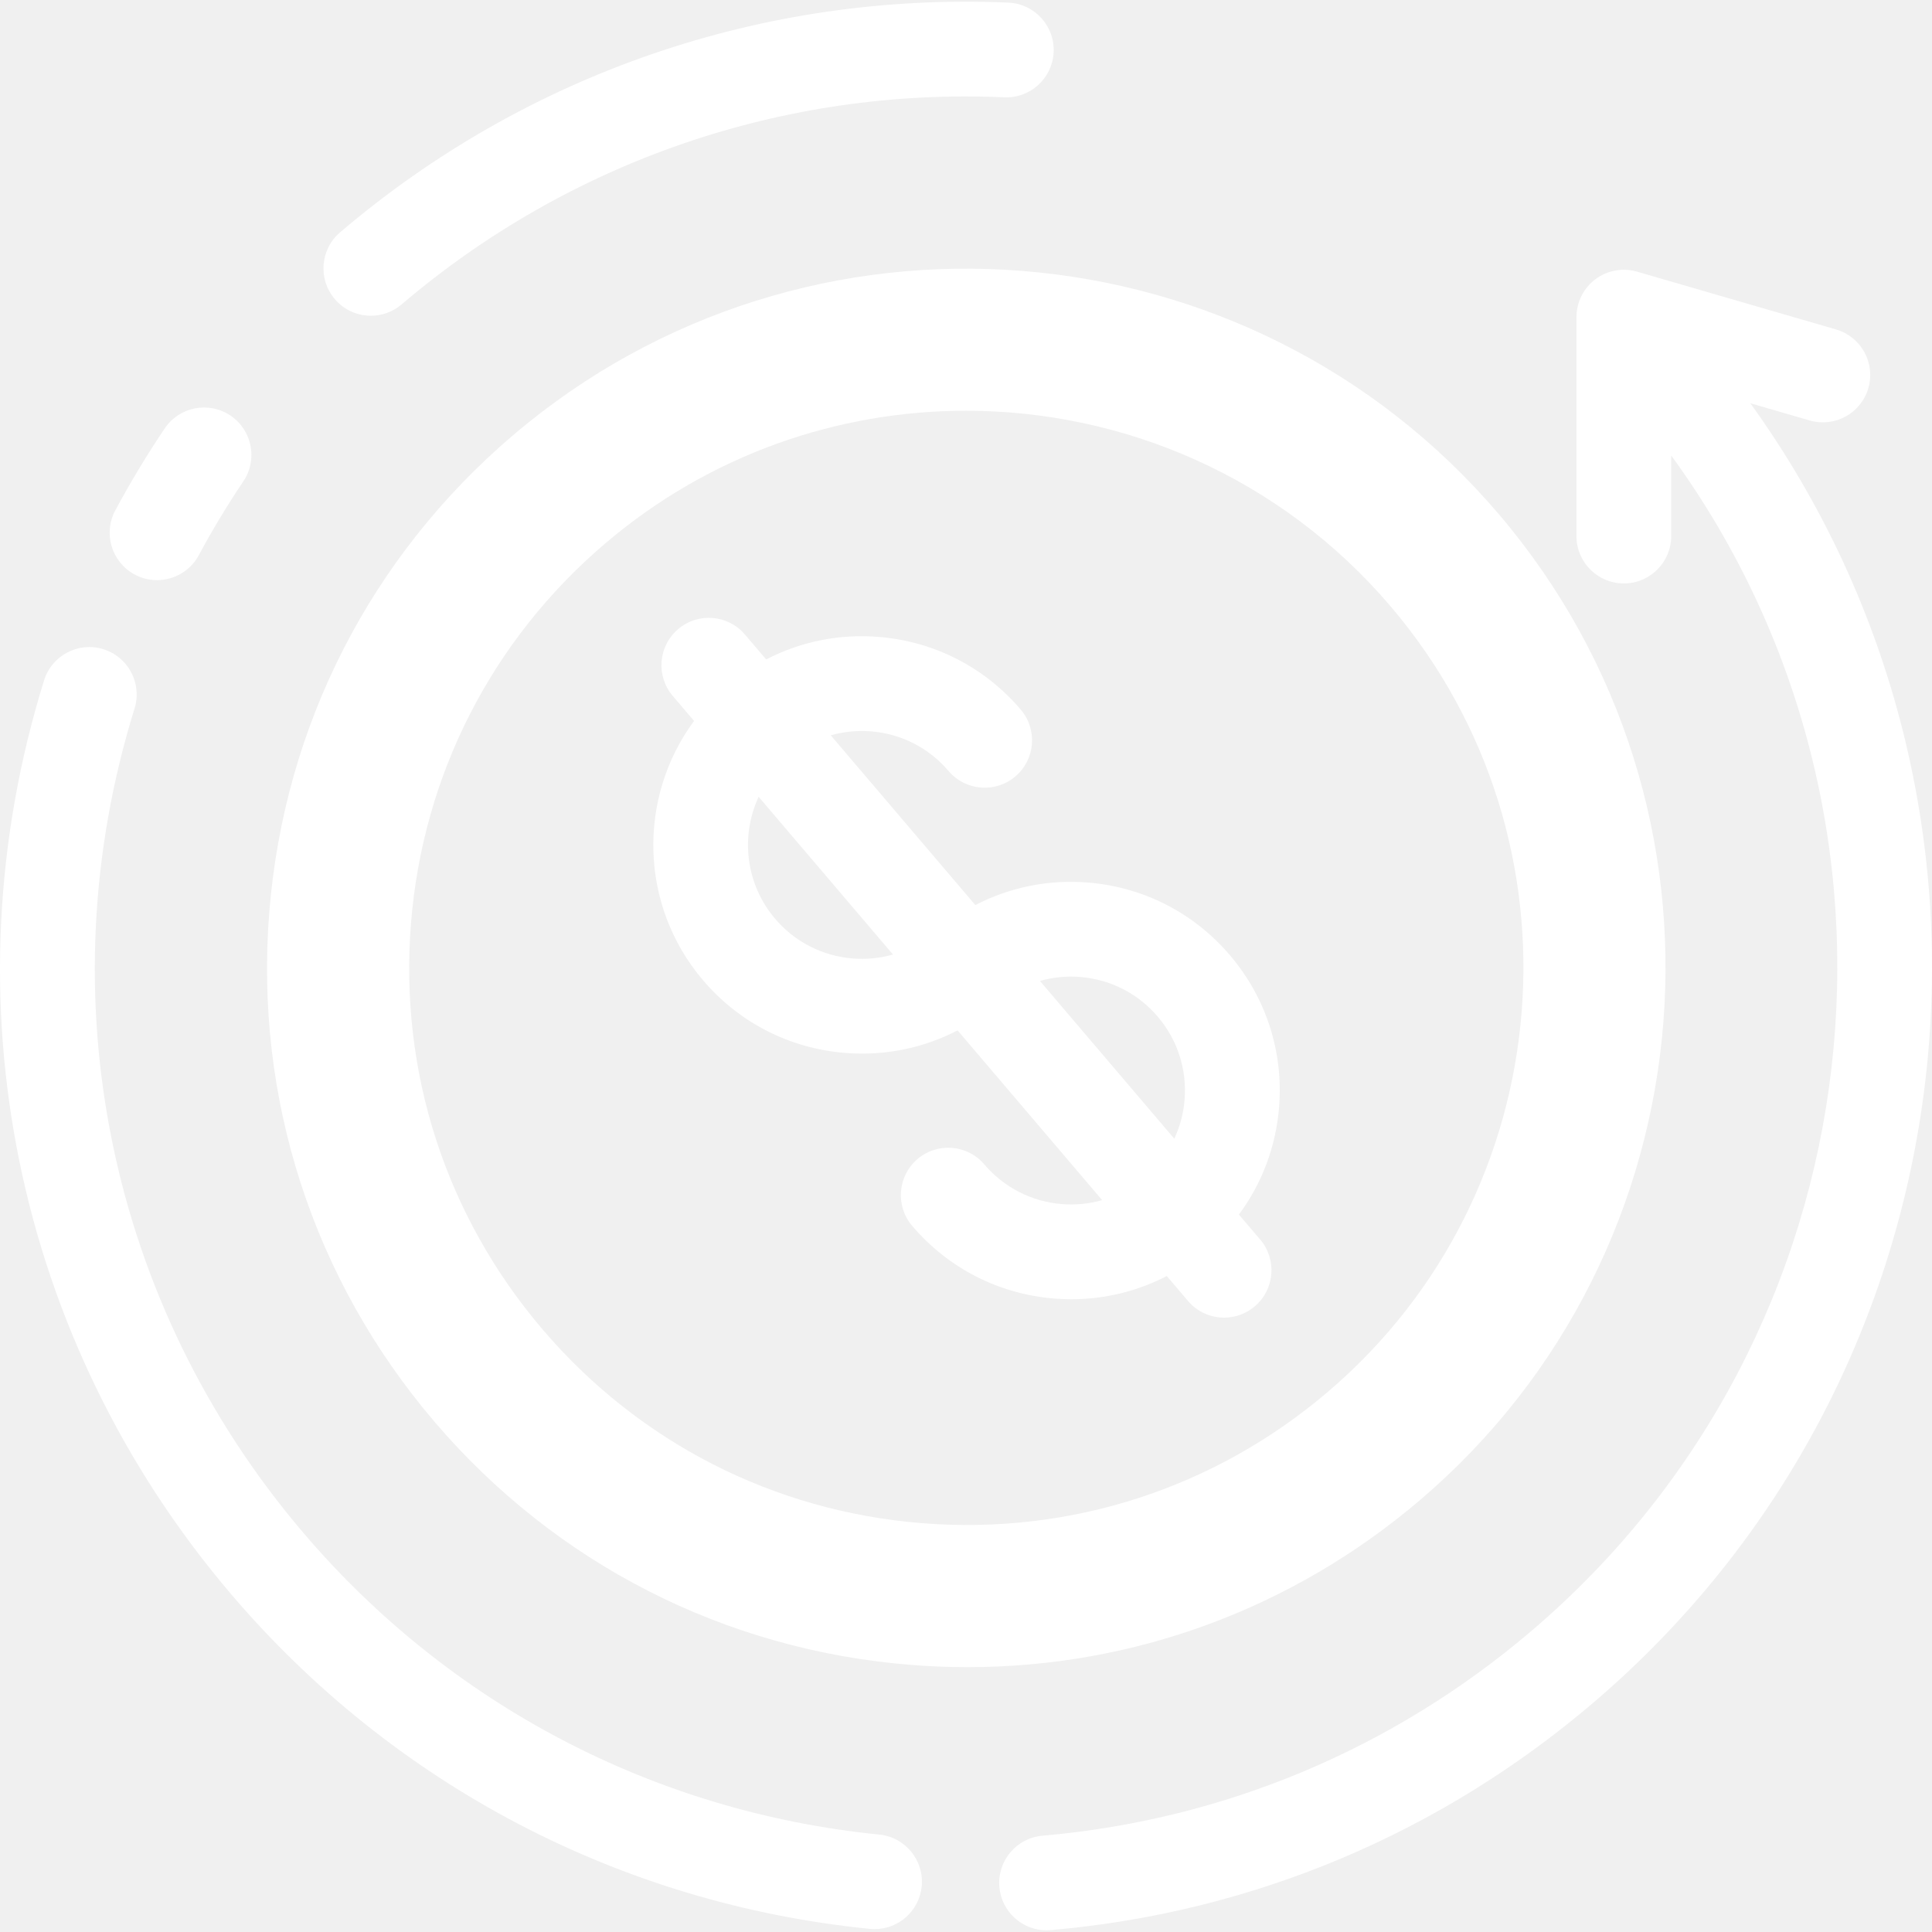
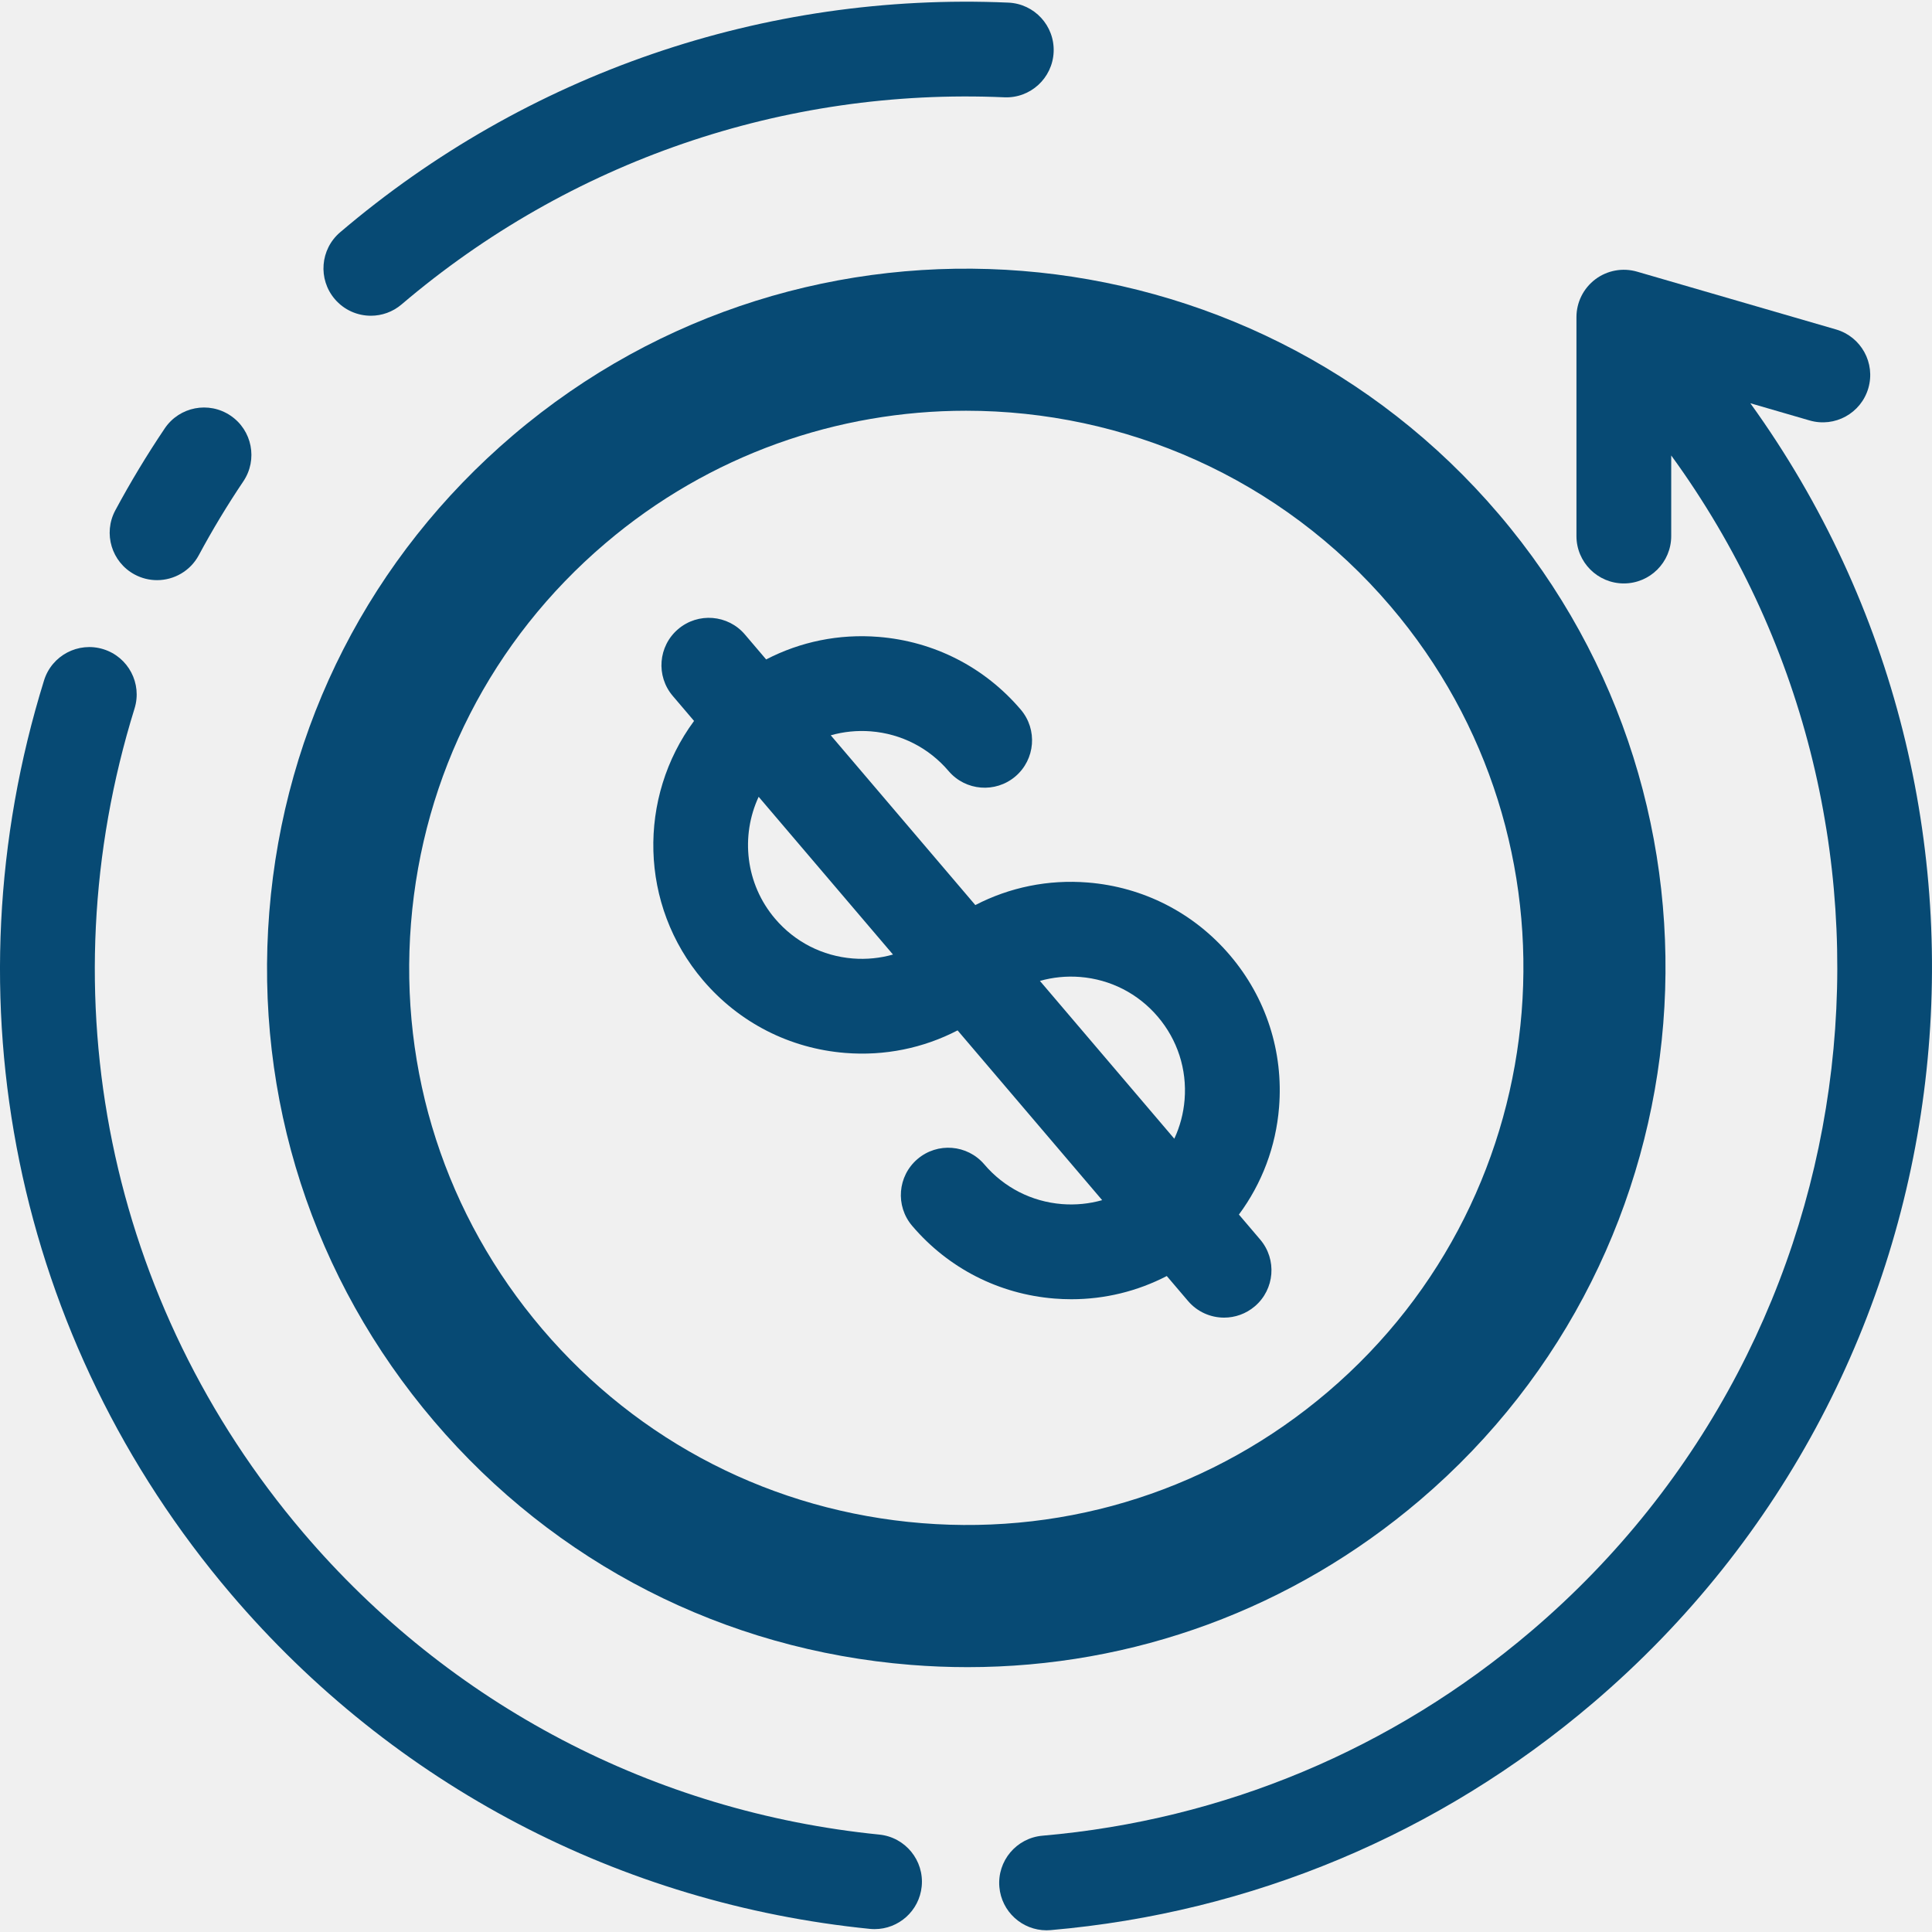
<svg xmlns="http://www.w3.org/2000/svg" version="1.1" id="Capa_1" x="0px" y="0px" viewBox="0 0 407.747 407.747" style="enable-background:new 0 0 407.747 407.747;" xml:space="preserve">
  <g>
-     <path fill="#FFFFFF" d="M229.559,186.253c-8.321-0.667-16.477,1.008-23.717,4.761l-30.512-35.829c2.72-0.77,5.584-1.062,8.488-0.833   c6.401,0.514,12.22,3.488,16.384,8.378c3.579,4.205,9.893,4.71,14.097,1.13c4.205-3.58,4.711-9.892,1.13-14.097   c-7.627-8.957-18.286-14.407-30.013-15.347c-8.331-0.672-16.483,1.005-23.72,4.759l-4.484-5.266   c-3.582-4.205-9.892-4.711-14.097-1.13s-4.711,9.893-1.13,14.097l4.495,5.277c-11.887,16.09-11.628,38.852,1.887,54.721   c7.627,8.957,18.286,14.407,30.013,15.347c8.329,0.67,16.481-1.006,23.718-4.759l30.513,35.829c-2.718,0.769-5.58,1.06-8.488,0.831   c-6.402-0.514-12.221-3.488-16.385-8.378c-3.581-4.205-9.893-4.711-14.097-1.13c-4.205,3.581-4.711,9.893-1.13,14.097   c7.628,8.957,18.287,14.407,30.014,15.347c1.201,0.097,2.397,0.145,3.59,0.145c7.072,0,13.938-1.688,20.132-4.899l4.482,5.263   c1.979,2.323,4.789,3.517,7.618,3.517c2.292,0,4.597-0.784,6.479-2.387c4.205-3.581,4.711-9.893,1.13-14.097l-4.486-5.268   c4.857-6.547,7.809-14.33,8.477-22.658c0.939-11.727-2.743-23.117-10.371-32.073C251.944,192.642,241.285,187.192,229.559,186.253z    M179.976,202.286c-6.401-0.514-12.22-3.488-16.384-8.378c-6.283-7.377-7.316-17.482-3.48-25.745l28.351,33.291   C185.742,202.224,182.878,202.516,179.976,202.286z M219.474,207.021c2.721-0.77,5.584-1.062,8.487-0.833   c6.402,0.514,12.221,3.488,16.385,8.378s6.175,11.107,5.662,17.509c-0.233,2.904-0.977,5.686-2.172,8.25L219.474,207.021z" />
-     <path fill="#FFFFFF" d="M316.342,108.537c-52.769-61.961-146.109-69.44-208.074-16.673c-30.016,25.563-48.28,61.284-51.43,100.584   c-3.148,39.3,9.195,77.474,34.758,107.489c25.563,30.017,61.283,48.281,100.584,51.431c4.024,0.322,8.035,0.482,12.029,0.482   c35.002,0,68.519-12.296,95.46-35.24C361.632,263.841,369.111,170.5,316.342,108.537z M280.218,293.77   c-23.916,20.367-54.329,30.206-85.643,27.693c-31.312-2.509-59.772-17.062-80.14-40.978c-20.367-23.915-30.202-54.33-27.693-85.643   c2.509-31.312,17.062-59.772,40.977-80.14c22.096-18.817,49.189-28.017,76.163-28.017c33.292,0,66.394,14.028,89.62,41.301   C335.546,177.357,329.587,251.726,280.218,293.77z" />
-     <path fill="#FFFFFF" d="M369.41,85.104l12.509,3.634c5.302,1.54,10.852-1.51,12.393-6.814c1.54-5.304-1.511-10.852-6.814-12.393l-42-12.199   c-3.023-0.876-6.279-0.282-8.794,1.606c-2.515,1.89-3.995,4.852-3.995,7.997v46.199c0,5.522,4.478,10,10,10s10-4.478,10-10v-17.01   c55.961,76.876,44.049,185.445-29.521,248.1c-29.297,24.949-64.974,39.888-103.172,43.199c-5.503,0.478-9.576,5.324-9.1,10.826   c0.452,5.209,4.819,9.138,9.951,9.138c0.29,0,0.582-0.013,0.875-0.038c42.367-3.673,81.93-20.236,114.412-47.898   C417.493,290.181,430.85,170.298,369.41,85.104z" />
-     <path fill="#FFFFFF" d="M185.572,387.187c-47.468-4.767-90.649-27.4-121.591-63.732c-41.11-48.272-54.412-113.291-35.585-173.926   c1.638-5.274-1.31-10.878-6.584-12.516c-5.276-1.637-10.878,1.311-12.516,6.584c-20.873,67.22-6.122,139.304,39.458,192.824   c34.308,40.284,82.187,65.38,134.819,70.666c0.34,0.034,0.677,0.051,1.011,0.051c5.073,0,9.421-3.847,9.938-9.002   C195.075,392.641,191.067,387.739,185.572,387.187z" />
-     <path fill="#FFFFFF" d="M28.417,121.25c1.505,0.808,3.125,1.191,4.722,1.191c3.564,0,7.015-1.911,8.819-5.271c2.86-5.327,6.022-10.569,9.396-15.58   c3.086-4.581,1.873-10.795-2.708-13.88c-4.581-3.086-10.795-1.874-13.88,2.708c-3.745,5.561-7.254,11.378-10.43,17.291   C21.725,112.574,23.551,118.636,28.417,121.25z" />
-     <path fill="#FFFFFF" d="M78.272,66.636c2.292,0,4.597-0.784,6.479-2.387c35.486-30.22,80.659-45.748,127.193-43.714   c5.512,0.251,10.185-4.036,10.426-9.555c0.241-5.518-4.037-10.186-9.555-10.426C161.227-1.696,111.128,15.516,71.784,49.023   c-4.205,3.581-4.711,9.893-1.13,14.097C72.633,65.443,75.443,66.636,78.272,66.636z" />
+     <path fill="#074A74" d="M229.559,186.253c-8.321-0.667-16.477,1.008-23.717,4.761l-30.512-35.829c2.72-0.77,5.584-1.062,8.488-0.833   c6.401,0.514,12.22,3.488,16.384,8.378c3.579,4.205,9.893,4.71,14.097,1.13c4.205-3.58,4.711-9.892,1.13-14.097   c-7.627-8.957-18.286-14.407-30.013-15.347c-8.331-0.672-16.483,1.005-23.72,4.759l-4.484-5.266   c-3.582-4.205-9.892-4.711-14.097-1.13s-4.711,9.893-1.13,14.097l4.495,5.277c-11.887,16.09-11.628,38.852,1.887,54.721   c7.627,8.957,18.286,14.407,30.013,15.347c8.329,0.67,16.481-1.006,23.718-4.759l30.513,35.829c-2.718,0.769-5.58,1.06-8.488,0.831   c-6.402-0.514-12.221-3.488-16.385-8.378c-3.581-4.205-9.893-4.711-14.097-1.13c-4.205,3.581-4.711,9.893-1.13,14.097   c7.628,8.957,18.287,14.407,30.014,15.347c1.201,0.097,2.397,0.145,3.59,0.145c7.072,0,13.938-1.688,20.132-4.899l4.482,5.263   c1.979,2.323,4.789,3.517,7.618,3.517c2.292,0,4.597-0.784,6.479-2.387c4.205-3.581,4.711-9.893,1.13-14.097l-4.486-5.268   c4.857-6.547,7.809-14.33,8.477-22.658c0.939-11.727-2.743-23.117-10.371-32.073C251.944,192.642,241.285,187.192,229.559,186.253z    M179.976,202.286c-6.401-0.514-12.22-3.488-16.384-8.378c-6.283-7.377-7.316-17.482-3.48-25.745l28.351,33.291   C185.742,202.224,182.878,202.516,179.976,202.286z M219.474,207.021c2.721-0.77,5.584-1.062,8.487-0.833   c6.402,0.514,12.221,3.488,16.385,8.378s6.175,11.107,5.662,17.509c-0.233,2.904-0.977,5.686-2.172,8.25L219.474,207.021z" />
+     <path fill="#074A74" d="M316.342,108.537c-52.769-61.961-146.109-69.44-208.074-16.673c-30.016,25.563-48.28,61.284-51.43,100.584   c-3.148,39.3,9.195,77.474,34.758,107.489c25.563,30.017,61.283,48.281,100.584,51.431c4.024,0.322,8.035,0.482,12.029,0.482   c35.002,0,68.519-12.296,95.46-35.24C361.632,263.841,369.111,170.5,316.342,108.537z M280.218,293.77   c-23.916,20.367-54.329,30.206-85.643,27.693c-31.312-2.509-59.772-17.062-80.14-40.978c-20.367-23.915-30.202-54.33-27.693-85.643   c2.509-31.312,17.062-59.772,40.977-80.14c22.096-18.817,49.189-28.017,76.163-28.017c33.292,0,66.394,14.028,89.62,41.301   C335.546,177.357,329.587,251.726,280.218,293.77z" />
+     <path fill="#074A74" d="M369.41,85.104l12.509,3.634c5.302,1.54,10.852-1.51,12.393-6.814c1.54-5.304-1.511-10.852-6.814-12.393l-42-12.199   c-3.023-0.876-6.279-0.282-8.794,1.606c-2.515,1.89-3.995,4.852-3.995,7.997v46.199c0,5.522,4.478,10,10,10s10-4.478,10-10v-17.01   c55.961,76.876,44.049,185.445-29.521,248.1c-29.297,24.949-64.974,39.888-103.172,43.199c-5.503,0.478-9.576,5.324-9.1,10.826   c0.452,5.209,4.819,9.138,9.951,9.138c0.29,0,0.582-0.013,0.875-0.038c42.367-3.673,81.93-20.236,114.412-47.898   C417.493,290.181,430.85,170.298,369.41,85.104z" />
+     <path fill="#074A74" d="M185.572,387.187c-47.468-4.767-90.649-27.4-121.591-63.732c-41.11-48.272-54.412-113.291-35.585-173.926   c1.638-5.274-1.31-10.878-6.584-12.516c-5.276-1.637-10.878,1.311-12.516,6.584c-20.873,67.22-6.122,139.304,39.458,192.824   c34.308,40.284,82.187,65.38,134.819,70.666c0.34,0.034,0.677,0.051,1.011,0.051c5.073,0,9.421-3.847,9.938-9.002   C195.075,392.641,191.067,387.739,185.572,387.187z" />
+     <path fill="#074A74" d="M28.417,121.25c1.505,0.808,3.125,1.191,4.722,1.191c3.564,0,7.015-1.911,8.819-5.271c2.86-5.327,6.022-10.569,9.396-15.58   c3.086-4.581,1.873-10.795-2.708-13.88c-4.581-3.086-10.795-1.874-13.88,2.708c-3.745,5.561-7.254,11.378-10.43,17.291   C21.725,112.574,23.551,118.636,28.417,121.25z" />
+     <path fill="#074A74" d="M78.272,66.636c2.292,0,4.597-0.784,6.479-2.387c35.486-30.22,80.659-45.748,127.193-43.714   c5.512,0.251,10.185-4.036,10.426-9.555c0.241-5.518-4.037-10.186-9.555-10.426C161.227-1.696,111.128,15.516,71.784,49.023   c-4.205,3.581-4.711,9.893-1.13,14.097C72.633,65.443,75.443,66.636,78.272,66.636z" />
  </g>
  <g>
</g>
  <g>
</g>
  <g>
</g>
  <g>
</g>
  <g>
</g>
  <g>
</g>
  <g>
</g>
  <g>
</g>
  <g>
</g>
  <g>
</g>
  <g>
</g>
  <g>
</g>
  <g>
</g>
  <g>
</g>
  <g>
</g>
</svg>
